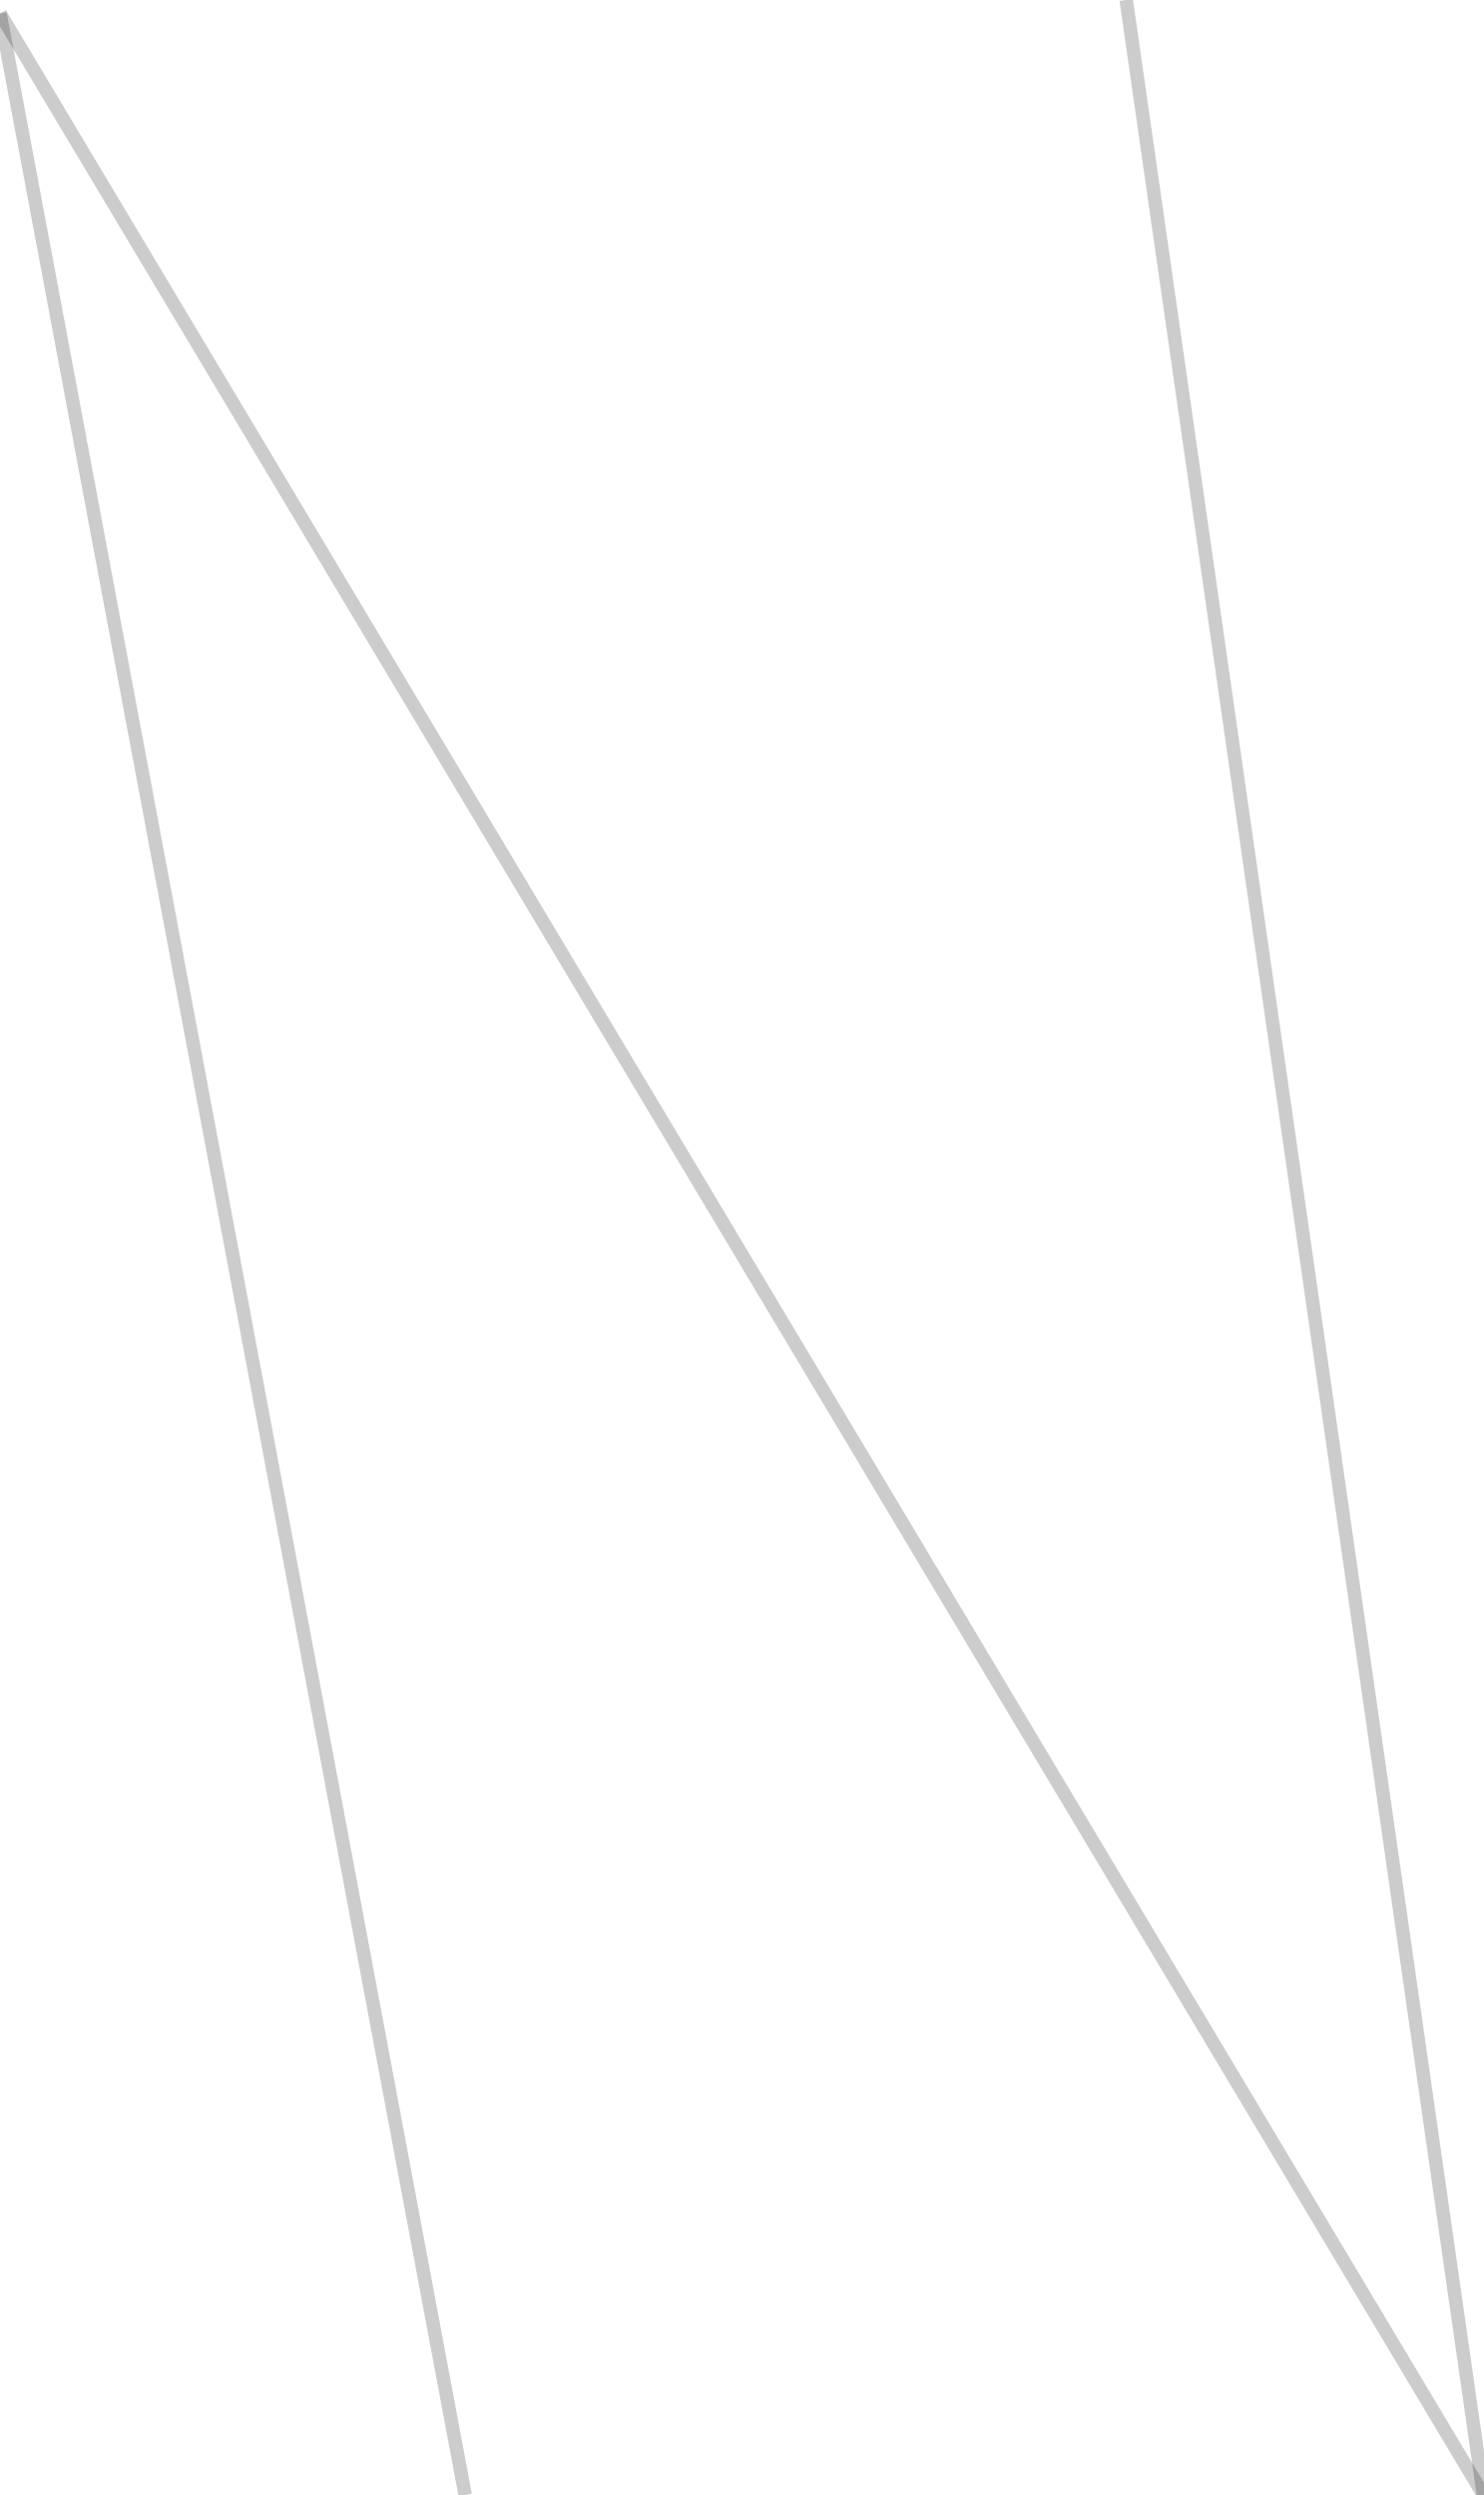
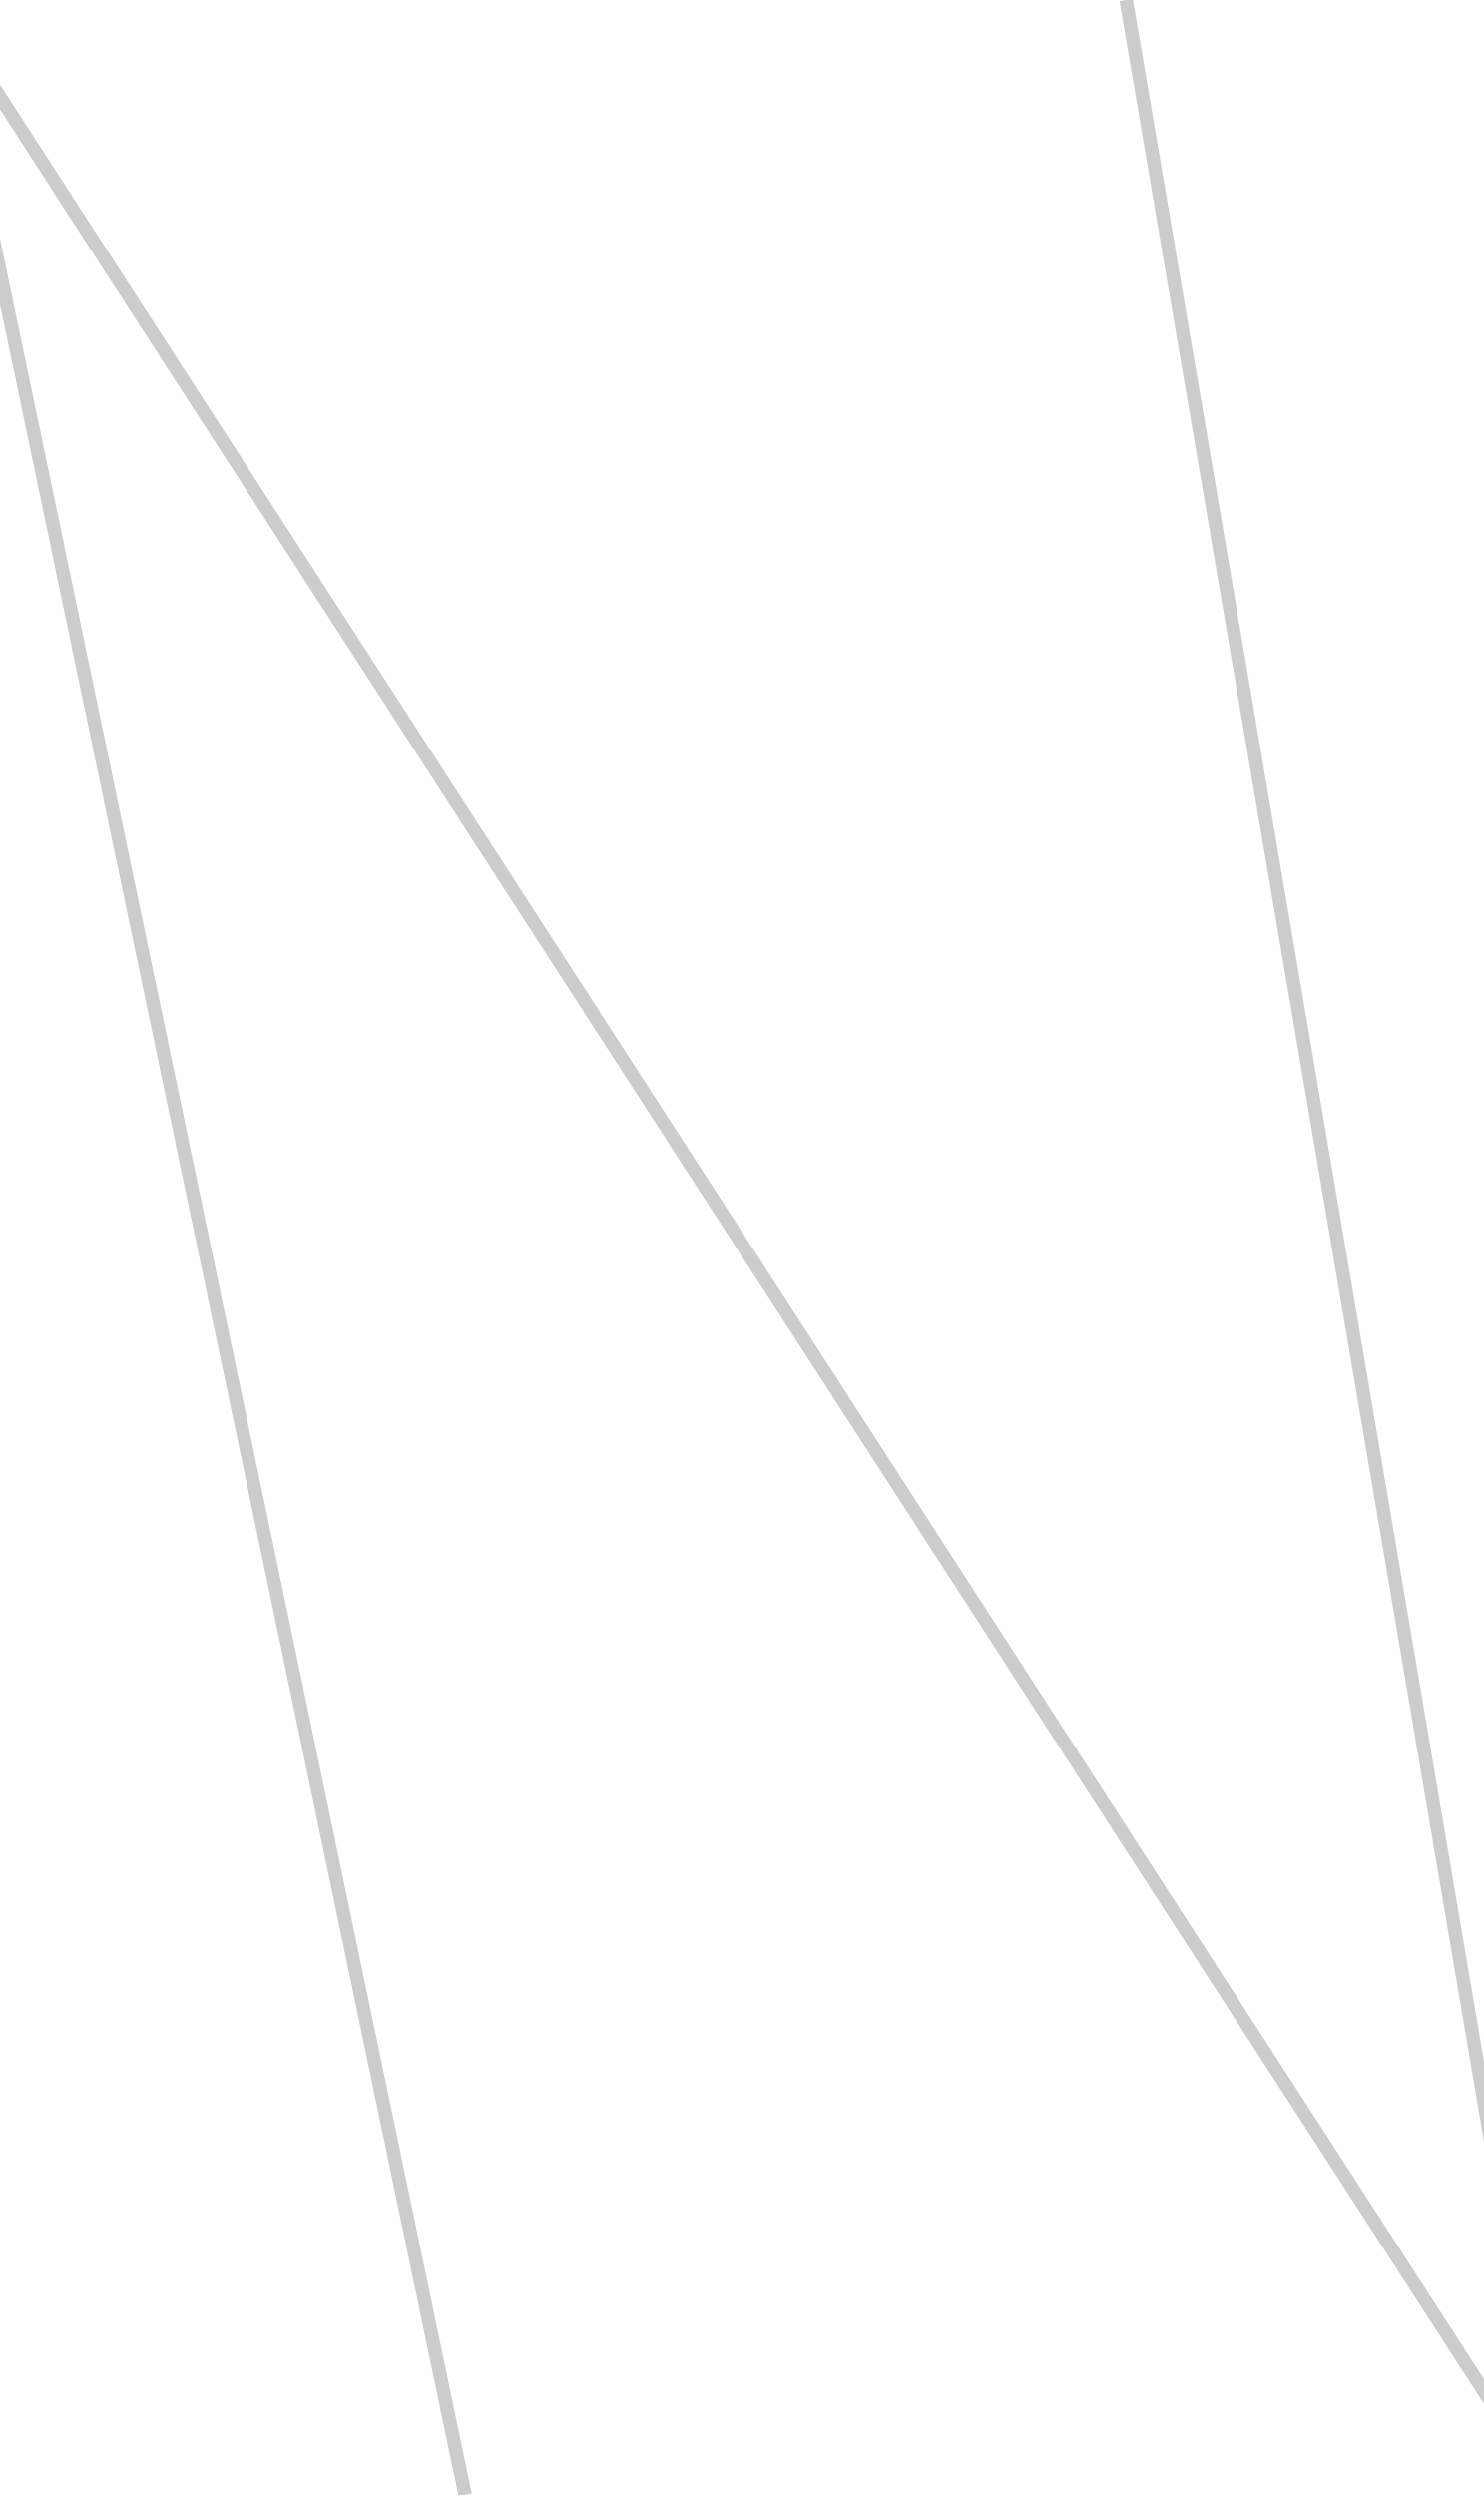
<svg xmlns="http://www.w3.org/2000/svg" viewBox="0 0 110 185" fill="none">
-   <path d="M0 1L110 185" stroke="black" stroke-opacity="0.2" />
-   <path d="M0 1L34.493 185" stroke="black" stroke-opacity="0.2" />
-   <path d="M110 185L83.507 0" stroke="black" stroke-opacity="0.2" />
+   <path d="M-4 1L115 185" stroke="black" stroke-opacity="0.2" />
+   <path d="M-4 1L34.493 185" stroke="black" stroke-opacity="0.2" />
+   <path d="M115 185L83.507 0" stroke="black" stroke-opacity="0.2" />
</svg>
